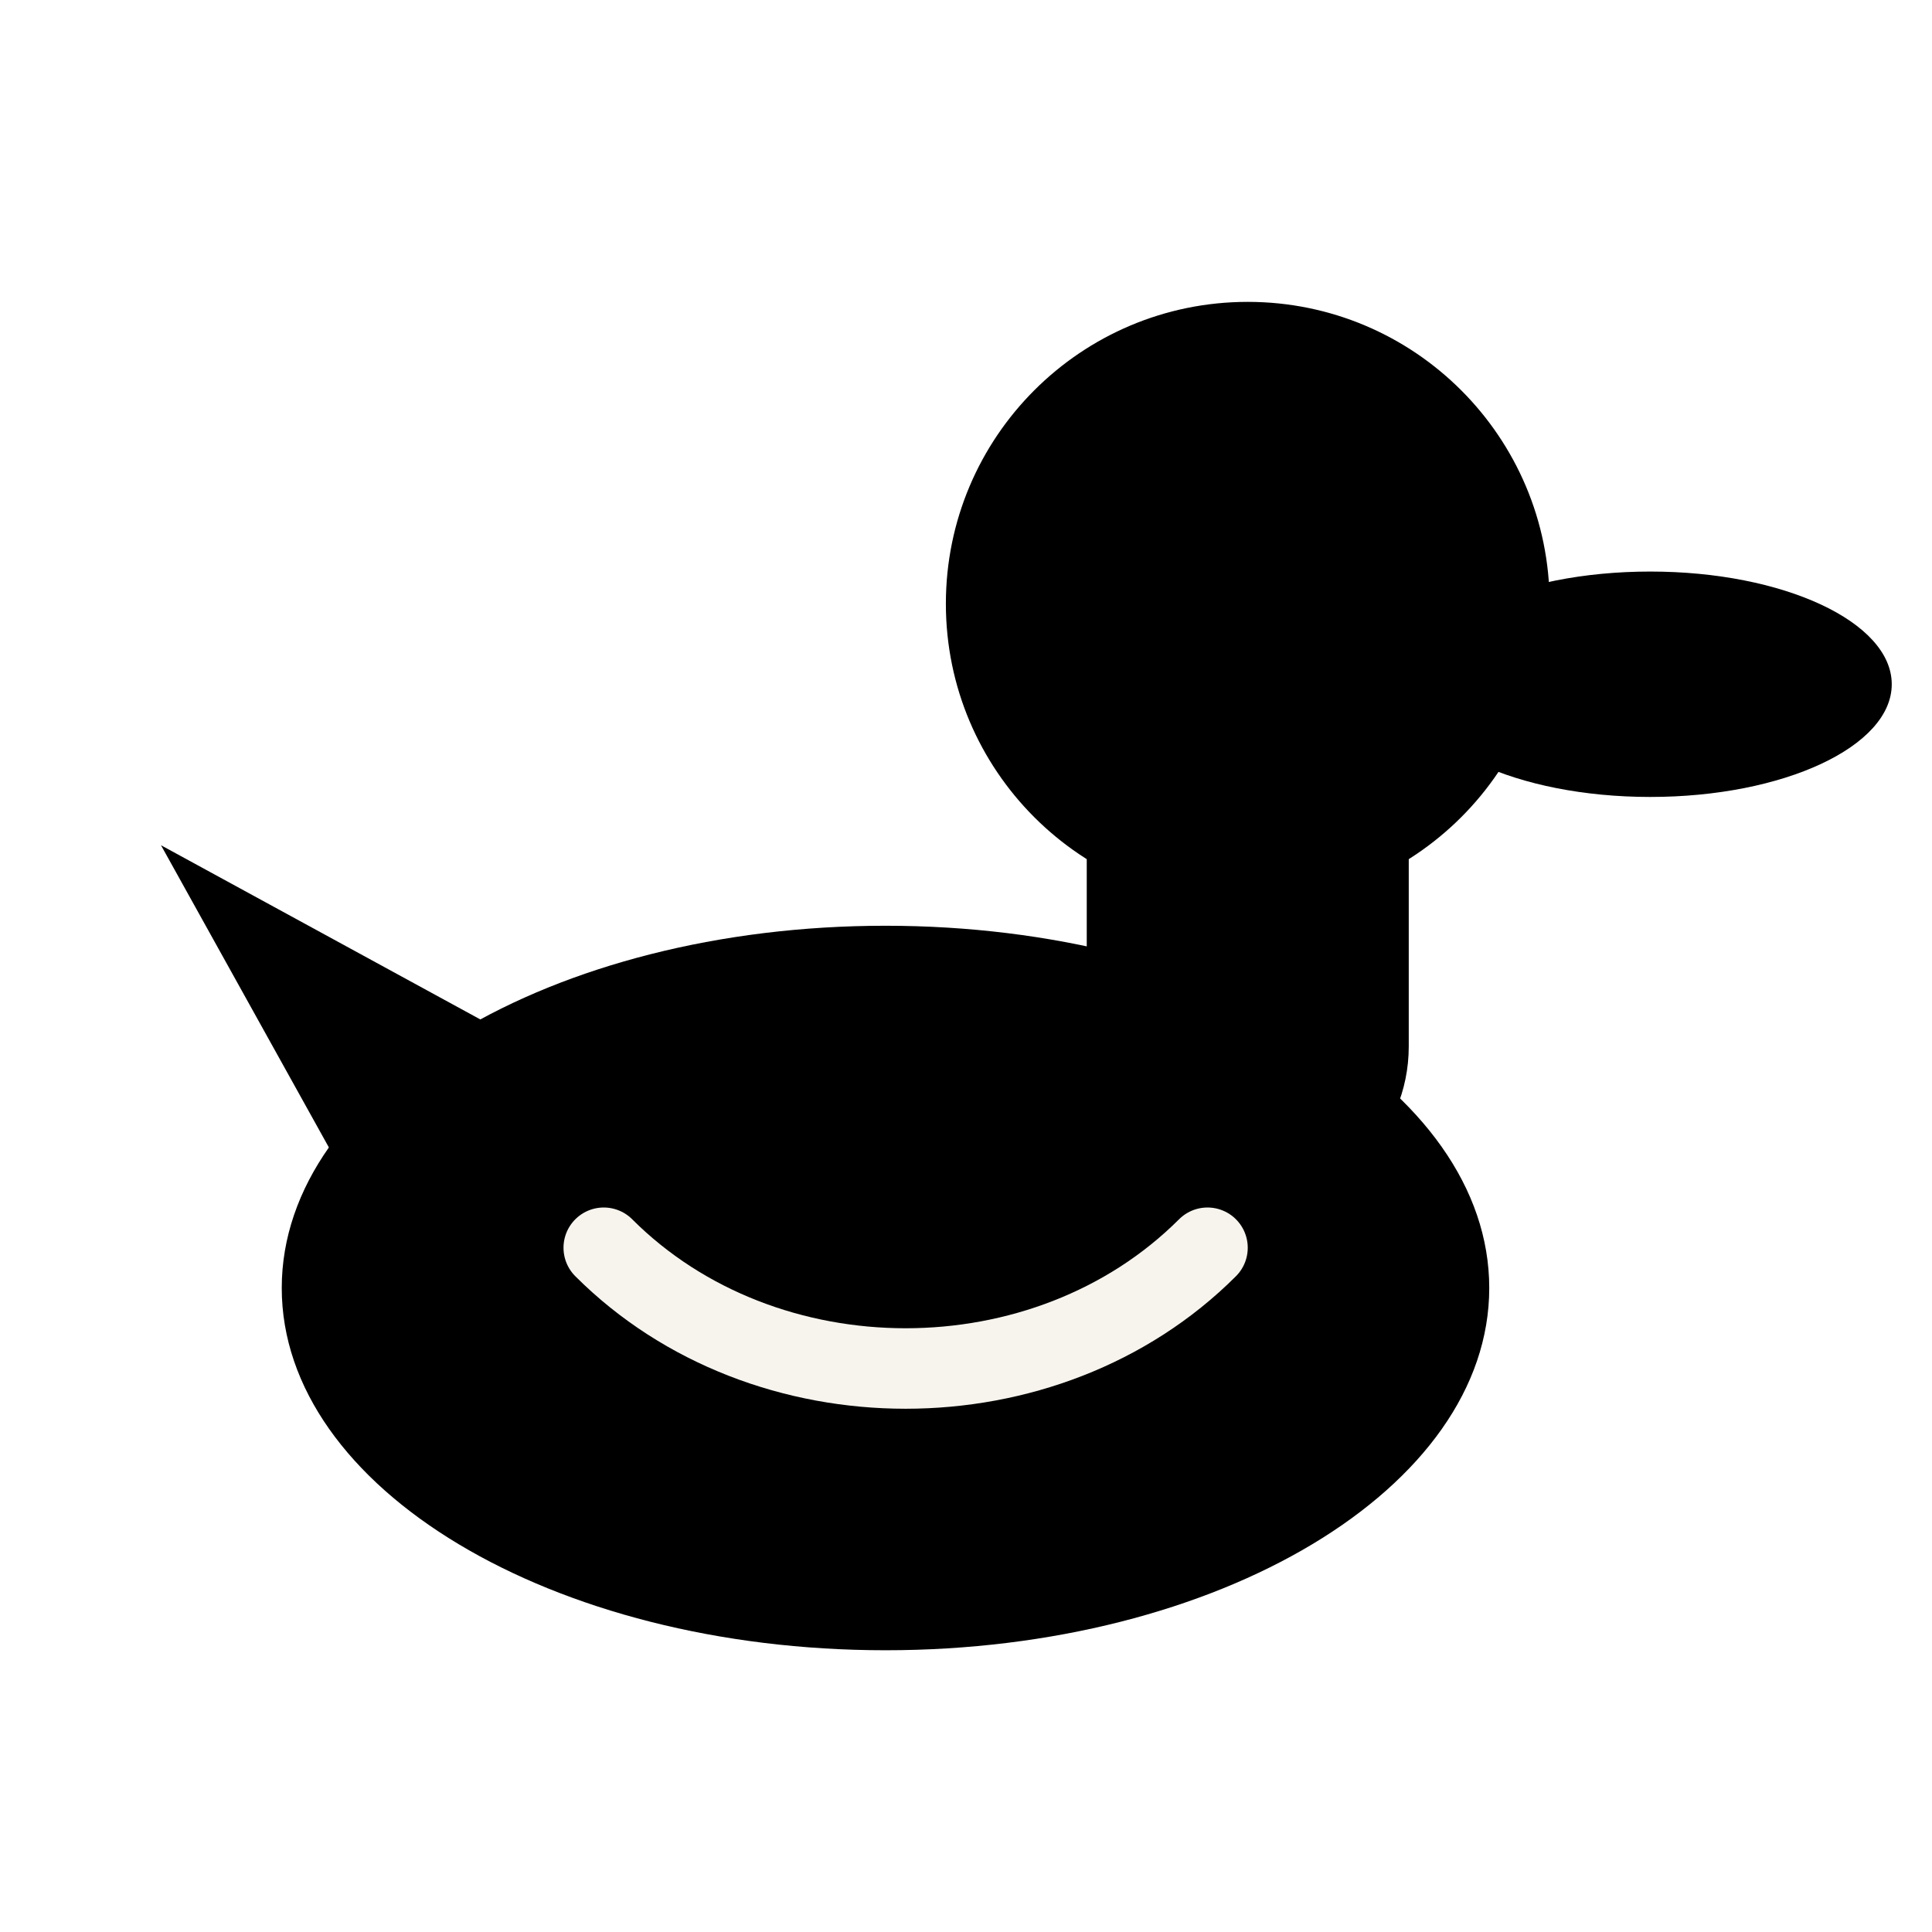
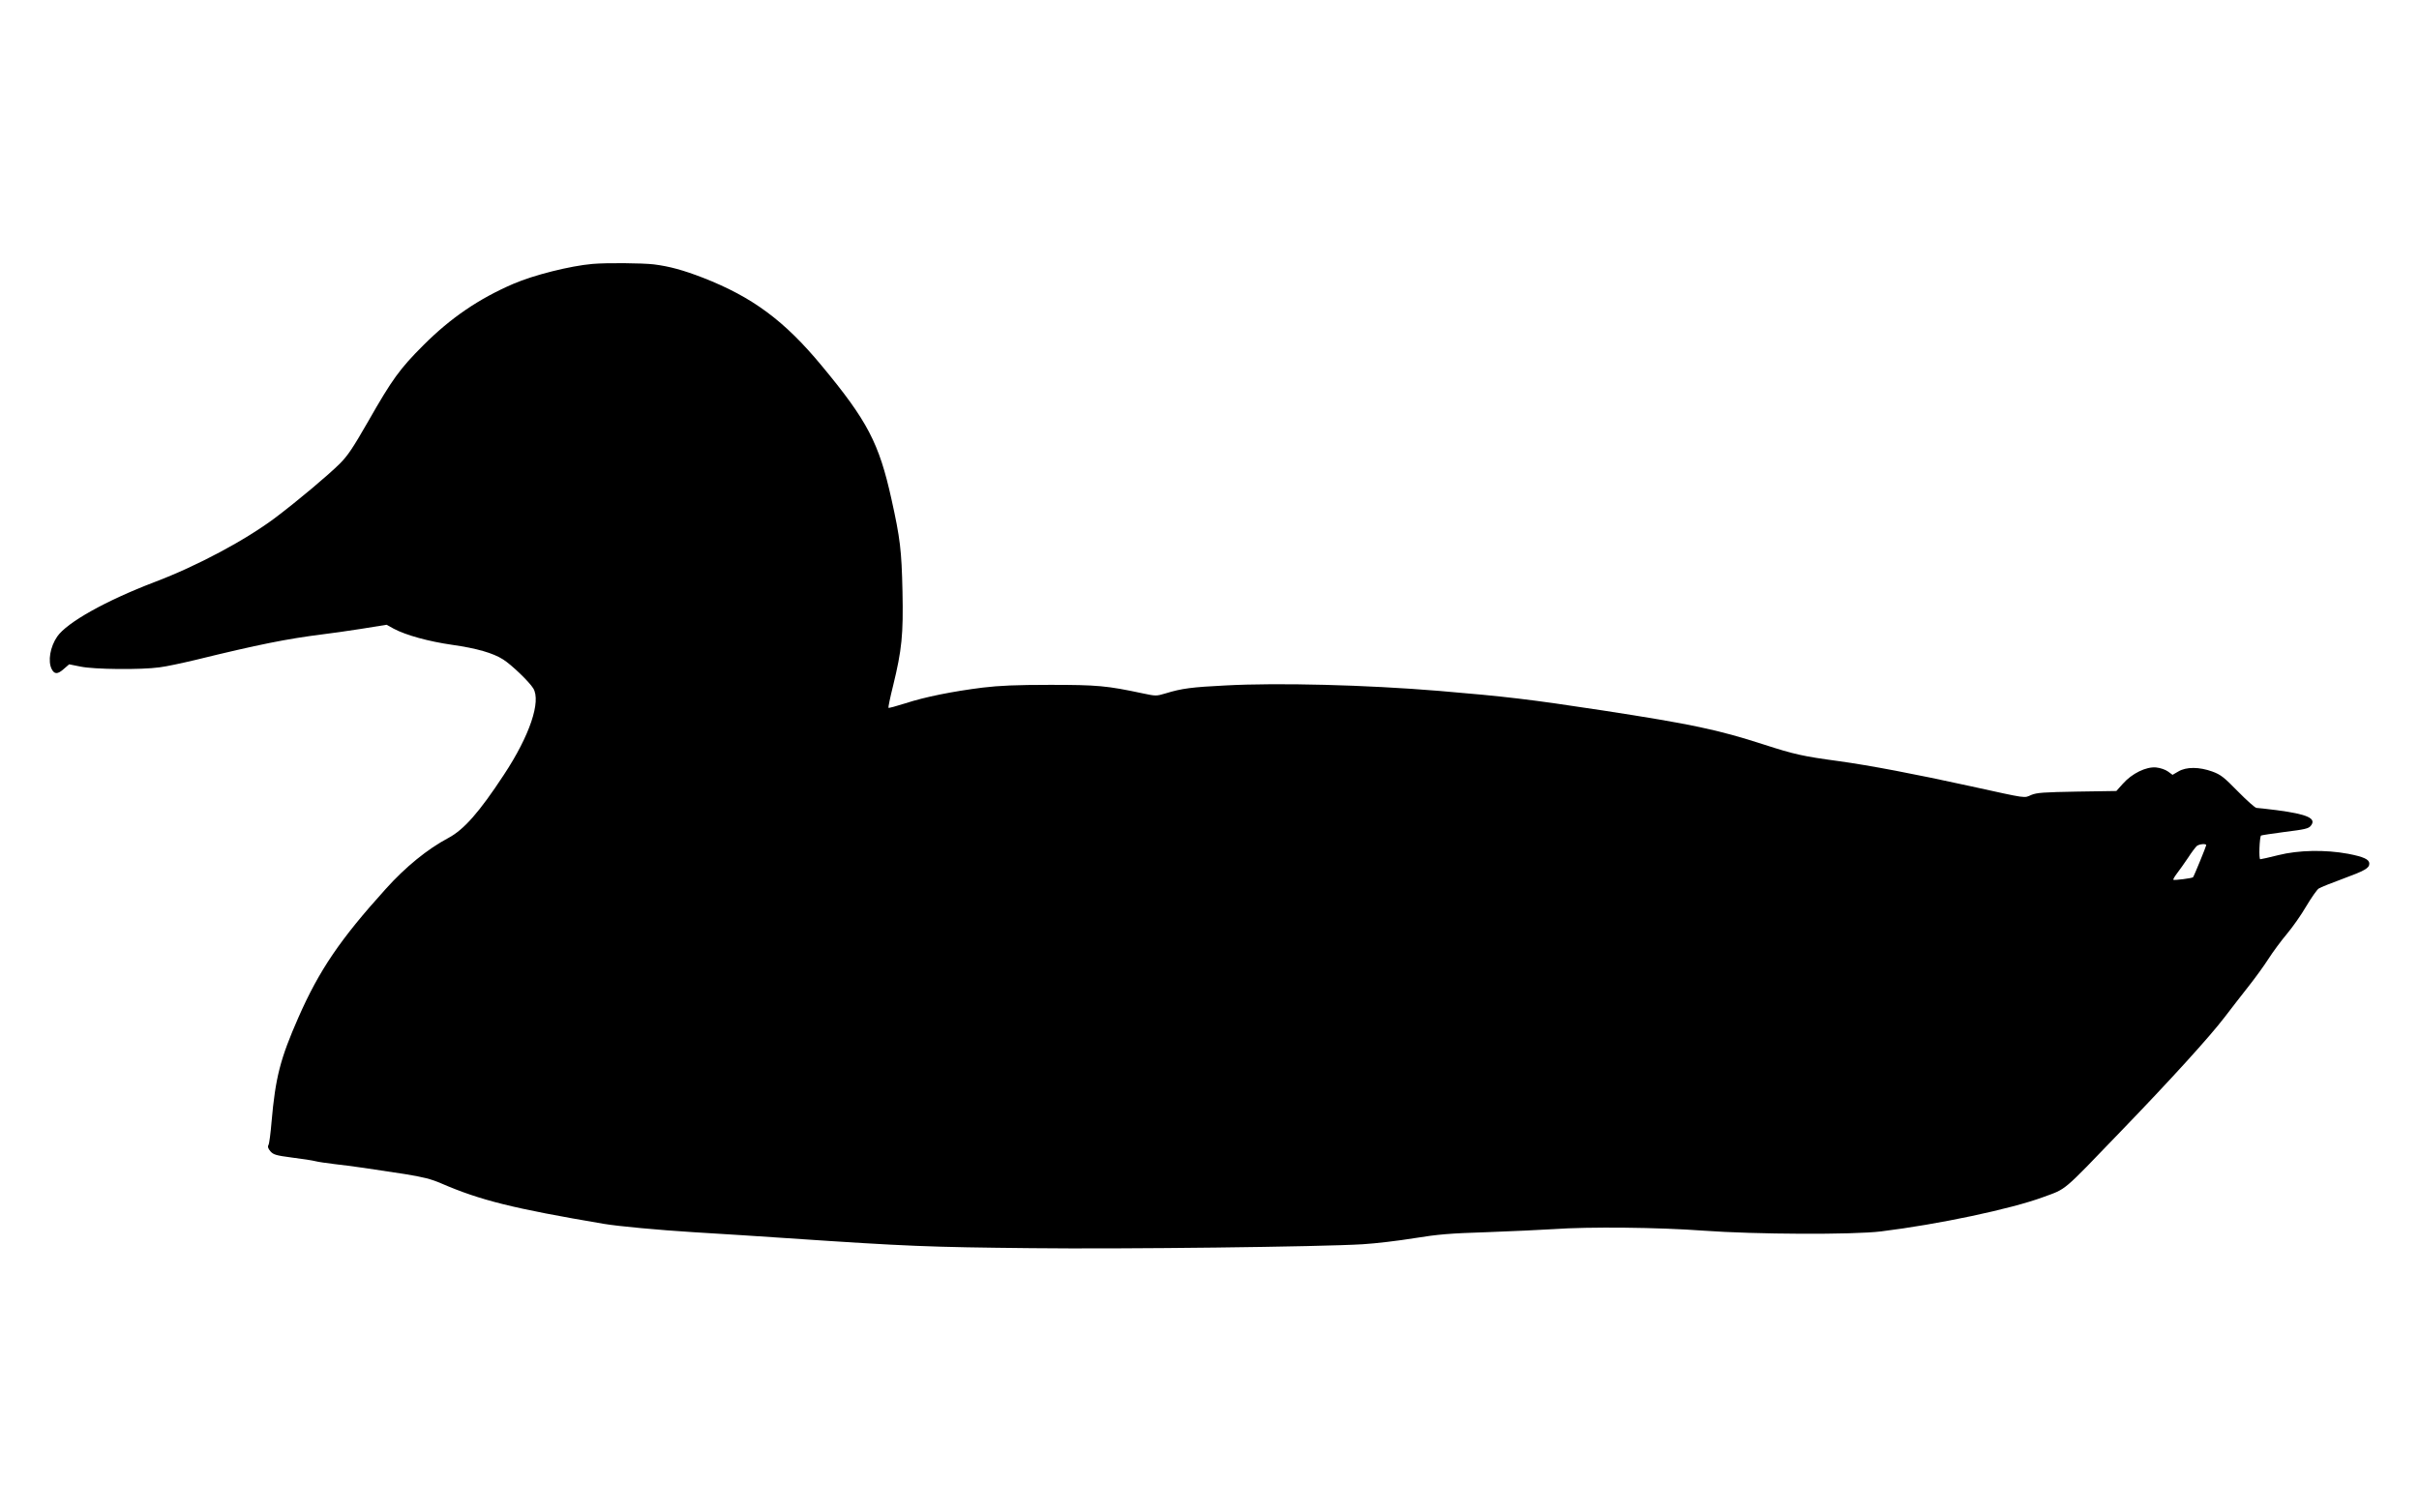
- <svg xmlns="http://www.w3.org/2000/svg" viewBox="0 0 48 48" fill="currentColor">
-   <ellipse cx="22" cy="32" rx="15" ry="9" />
-   <path d="M9 30 L4 21 L15 27 Z" />
-   <rect x="27" y="17" width="8" height="13" rx="4" />
-   <circle cx="31" cy="15" r="7.5" />
-   <ellipse cx="41" cy="17" rx="6" ry="2.8" />
-   <path d="M15 31 C19 35 26 35 30 31" fill="none" stroke="#f7f4ee" stroke-width="2" stroke-linecap="round" />
+ <svg xmlns="http://www.w3.org/2000/svg" viewBox="-32.9 -174.1 1601.8 1001.2" fill="currentColor">
+   <g transform="translate(0,653) scale(0.1,-0.1)" fill="currentColor" stroke="none">
+     <path d="M3595 6523 c-149 -13 -391 -74 -525 -132 -229 -99 -414 -225 -595 -406 -157 -157 -207 -226 -366 -505 -101 -176 -135 -227 -188 -280 -75 -75 -280 -247 -423 -355 -197 -149 -520 -322 -803 -429 -322 -123 -580 -267 -645 -361 -47 -68 -63 -163 -37 -215 18 -36 40 -36 80 0 l36 31 75 -15 c89 -19 402 -22 523 -5 43 5 150 28 238 49 420 103 607 140 845 170 47 5 161 22 253 36 l168 27 47 -26 c80 -43 233 -85 388 -107 161 -23 270 -54 337 -97 54 -34 172 -147 199 -191 53 -86 -23 -313 -194 -572 -164 -250 -265 -364 -368 -419 -139 -74 -284 -192 -415 -338 -301 -333 -440 -537 -578 -851 -120 -273 -152 -396 -178 -693 -6 -73 -15 -142 -20 -151 -7 -12 -3 -24 13 -43 20 -22 37 -27 143 -41 66 -8 136 -19 155 -24 19 -5 76 -13 125 -19 107 -12 254 -33 465 -66 123 -20 173 -32 245 -63 257 -111 473 -165 1075 -267 95 -16 363 -41 590 -55 228 -14 439 -27 625 -40 800 -54 935 -59 1615 -66 611 -7 1920 9 2195 26 83 5 236 23 340 40 161 26 235 32 485 40 162 6 359 15 436 20 238 17 699 12 994 -10 342 -25 989 -28 1177 -5 382 47 862 149 1073 227 158 58 122 28 508 429 336 348 594 632 694 763 46 60 117 152 159 205 42 53 101 134 131 181 30 47 85 121 122 165 37 44 95 126 128 183 34 57 71 110 83 118 12 8 85 37 161 65 144 53 174 70 174 100 0 28 -37 45 -140 65 -151 28 -329 25 -463 -9 -60 -15 -113 -27 -119 -27 -11 0 -5 146 5 157 3 2 74 13 158 24 130 16 157 22 171 40 41 49 -20 77 -225 104 -65 8 -125 15 -134 15 -9 0 -64 49 -122 108 -94 96 -114 112 -171 133 -86 31 -172 32 -225 0 l-38 -22 -30 22 c-18 13 -51 24 -79 27 -66 6 -160 -40 -220 -108 l-43 -48 -260 -4 c-222 -4 -266 -7 -303 -22 -50 -22 -21 -26 -399 57 -373 82 -669 138 -878 167 -236 32 -291 44 -495 110 -303 98 -479 135 -1063 225 -491 75 -648 93 -1087 130 -483 40 -1067 55 -1415 36 -222 -11 -290 -20 -394 -52 -64 -19 -65 -19 -155 0 -235 50 -298 56 -611 56 -226 0 -336 -5 -445 -18 -200 -25 -385 -62 -513 -104 -60 -19 -111 -33 -113 -30 -2 2 11 68 31 147 58 237 68 338 62 625 -6 271 -15 349 -73 610 -82 371 -159 519 -463 885 -246 297 -457 453 -784 581 -132 51 -223 76 -327 89 -78 9 -313 11 -405 3z m10685 -3850 c0 -7 -80 -203 -87 -212 -5 -7 -126 -22 -131 -17 -2 3 9 22 25 43 16 21 49 67 73 103 23 36 50 71 58 78 17 13 62 17 62 5z" />
+   </g>
</svg>
